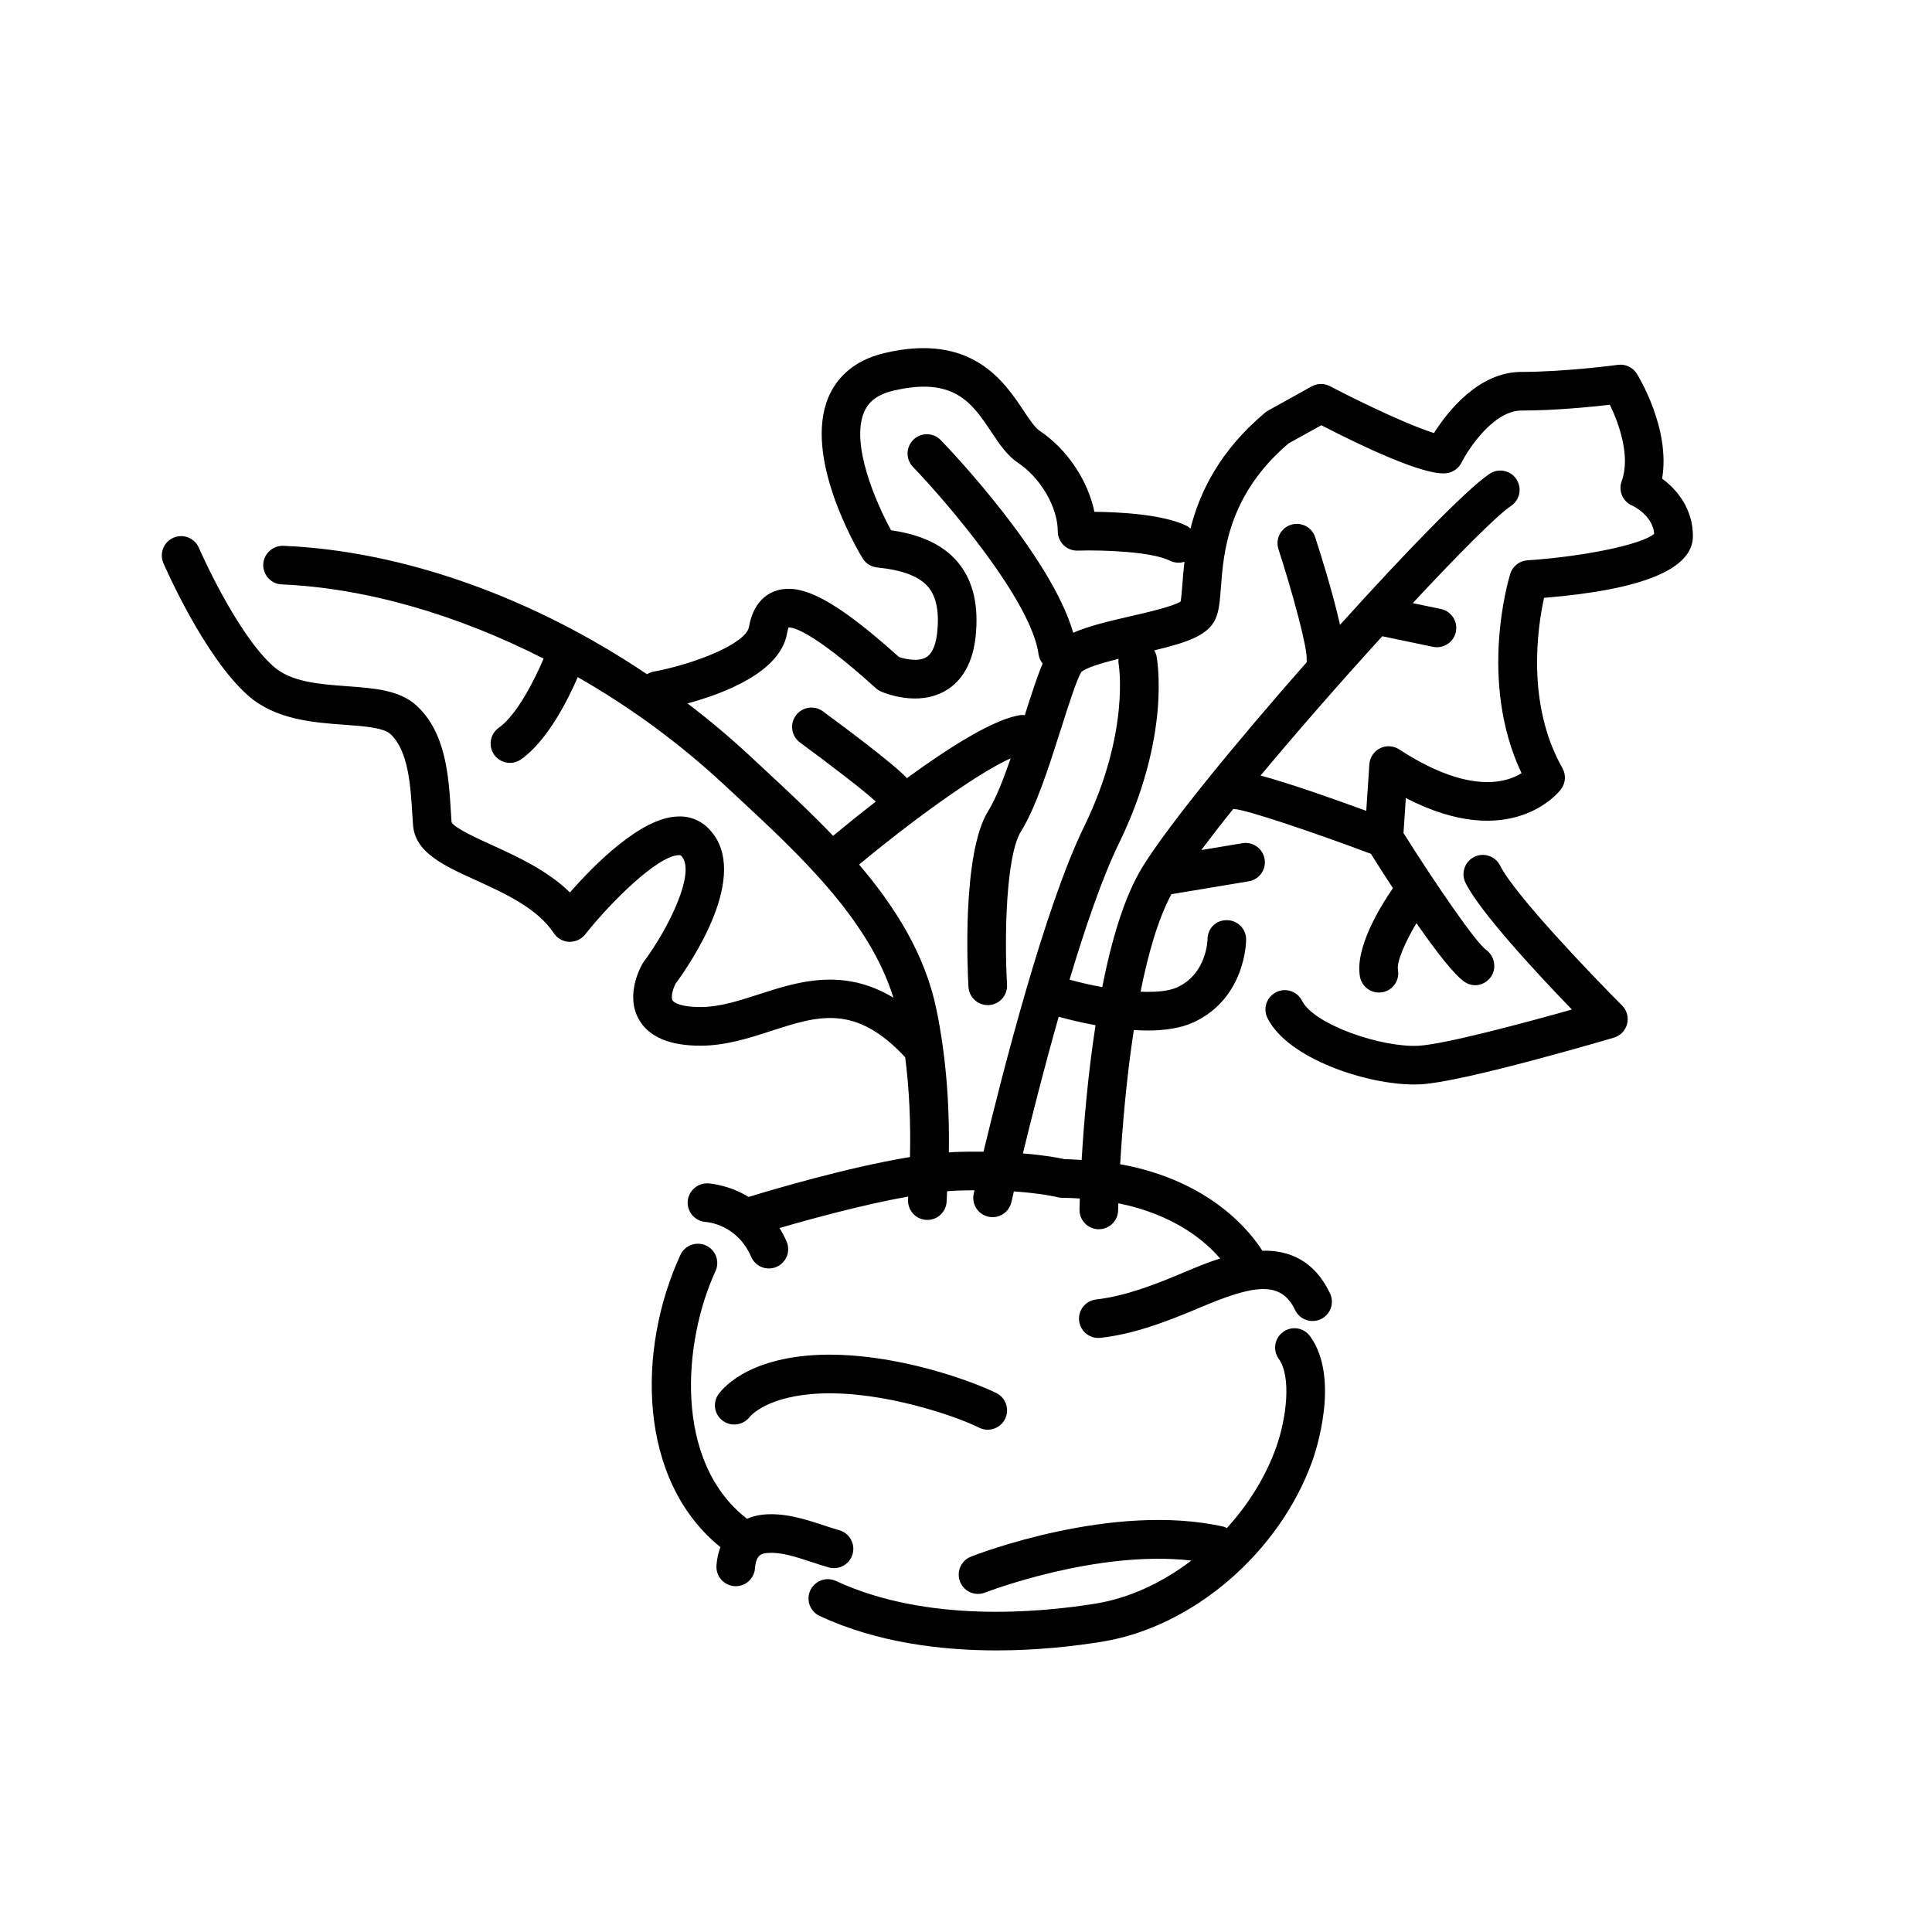
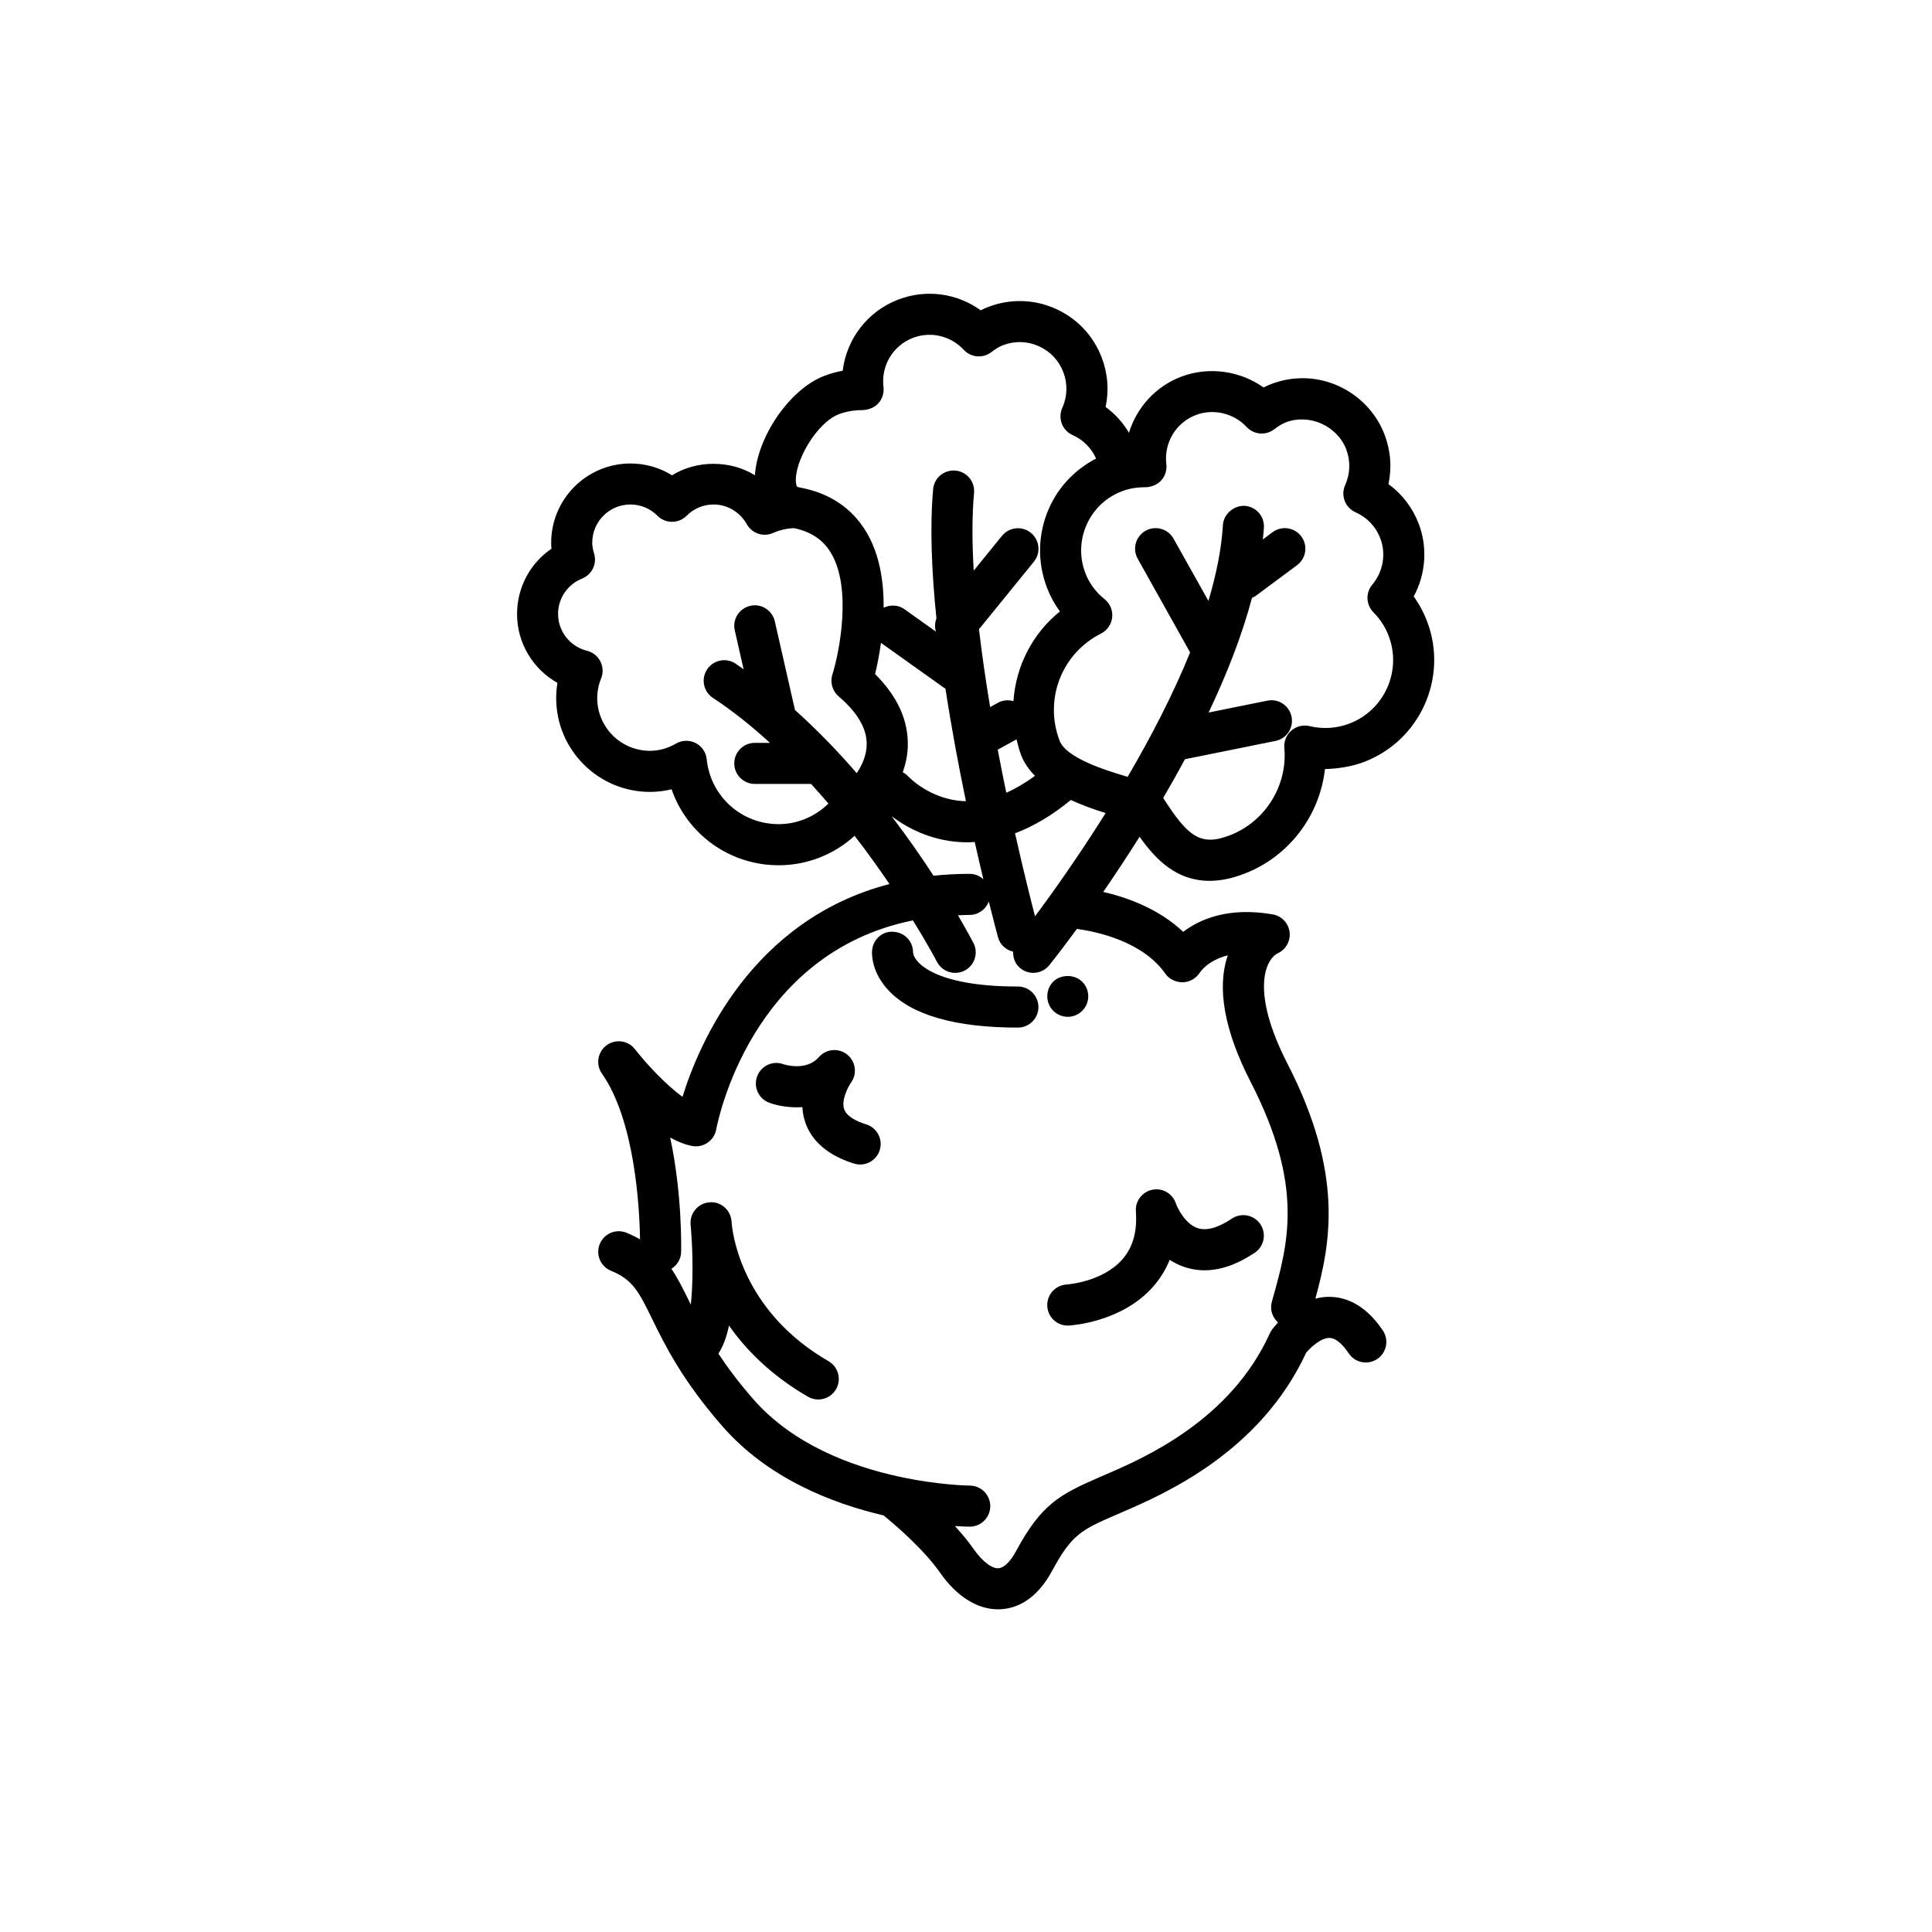
- <svg xmlns="http://www.w3.org/2000/svg" height="100" width="100">
-   <path d="M86.031 24.774c.44-2.59-1.23-5.303-1.308-5.429a.999.999 0 00-.983-.46c-.027.003-2.71.365-4.99.365-2.232 0-3.838 2.076-4.525 3.163-1.069-.318-3.438-1.404-5.386-2.424a.996.996 0 00-.95.012l-2.25 1.25c-.055.03-.108.067-.157.107-2.388 2.001-3.402 4.173-3.864 6.006-.056-.046-.103-.1-.17-.134-1.23-.613-3.509-.727-4.803-.738-.33-1.615-1.407-3.243-2.84-4.199-.24-.16-.541-.612-.833-1.05-1.007-1.51-2.692-4.039-7.203-2.966-1.774.422-2.552 1.479-2.892 2.29-1.298 3.093 1.45 7.798 1.767 8.325.162.268.44.445.752.478 1.366.143 2.215.475 2.672 1.043.408.506.555 1.297.438 2.352-.05.45-.19 1.034-.57 1.256-.41.24-1.075.098-1.405-.014-3.252-2.92-5.05-3.882-6.388-3.42-.51.174-1.162.64-1.377 1.864-.15.847-2.729 1.9-4.95 2.316a.987.987 0 00-.327.132c-5.896-3.971-12.597-6.383-18.821-6.648a1.011 1.011 0 00-1.042.957 1 1 0 00.956 1.041c4.358.186 9.089 1.565 13.555 3.84-.436 1.032-1.374 2.926-2.331 3.589a1 1 0 001.138 1.644c1.397-.967 2.468-3.132 2.96-4.273a40.843 40.843 0 017.541 5.535l.702.652c3.221 2.989 6.836 6.347 8.096 10.403-2.613-1.574-4.966-.82-6.937-.182-1.06.343-2.06.668-3.056.668-.979 0-1.365-.217-1.44-.345-.1-.172.022-.606.157-.862.766-1.042 3.931-5.653 1.764-7.975a2.067 2.067 0 00-1.688-.679c-1.888.077-4.273 2.482-5.544 3.929-1.169-1.145-2.727-1.855-4.031-2.45-.785-.358-1.972-.9-2.096-1.19l-.035-.542c-.113-1.829-.254-4.105-1.79-5.5-.873-.796-2.19-.891-3.586-.993-1.417-.103-2.883-.21-3.8-1.018-1.93-1.704-3.85-6.103-3.868-6.147a1 1 0 00-1.836.794c.085.197 2.115 4.853 4.382 6.853 1.422 1.254 3.393 1.398 4.977 1.513.995.072 2.024.147 2.386.477.935.85 1.048 2.677 1.139 4.145l.037.561c.101 1.427 1.565 2.094 3.26 2.866 1.49.68 3.181 1.452 4.026 2.737.177.268.47.436.792.45.321.005.628-.127.828-.378 1.29-1.63 3.72-4.063 4.841-4.108.111-.005.117.015.144.044.767.823-.637 3.706-1.947 5.472a1.36 1.36 0 00-.058.087c-.096.163-.92 1.63-.192 2.904.513.9 1.582 1.355 3.178 1.355 1.31 0 2.512-.39 3.673-.766 2.43-.787 4.352-1.406 6.929 1.363.21 1.63.29 3.36.248 5.166-3.275.539-7.253 1.728-8.353 2.066-1.054-.643-2.05-.7-2.118-.703a1.008 1.008 0 00-1.035.946 1.005 1.005 0 00.94 1.052c.066.004 1.606.121 2.334 1.778a1 1 0 101.83-.804 5.407 5.407 0 00-.35-.66c1.572-.458 4.299-1.207 6.66-1.63-.003.04-.002.077-.005.117a1 1 0 101.994.15c.014-.184.013-.359.024-.541.176-.015.352-.029.513-.034.32-.012.613-.014.904-.016l-.039.172a1 1 0 101.952.438c.003-.016.048-.215.126-.552 1.478.102 2.256.297 2.265.3A1 1 0 0055 62c.31 0 .6.016.891.032-.01.312-.015.516-.016.573a1 1 0 00.98 1.02h.02a1 1 0 001-.98l.01-.364c2.898.585 4.505 1.964 5.267 2.858-.676.216-1.303.48-1.817.696l-.344.144c-1.27.529-2.749 1.106-4.231 1.278a1 1 0 10.23 1.986c1.739-.2 3.373-.837 4.77-1.417l.351-.148c2.744-1.158 4.181-1.433 4.923.127a1 1 0 001.807-.86c-.823-1.729-2.139-2.237-3.506-2.21-.586-.933-2.659-3.63-7.355-4.475.106-1.798.312-4.38.707-6.946.23.014.462.026.69.026.893 0 1.747-.117 2.424-.435 2.669-1.256 2.699-4.157 2.699-4.28a.997.997 0 00-.992-.996c-.593-.01-1 .439-1.008.989-.001.071-.045 1.769-1.55 2.477-.453.213-1.144.268-1.915.235.39-1.955.907-3.767 1.597-5.047l4.032-.672a1 1 0 00-.328-1.972l-2.159.36a76.454 76.454 0 011.659-2.132c.012 0 .022.008.034.008.627.023 4.099 1.199 7.088 2.318.312.496.706 1.114 1.14 1.778-.665.967-1.977 3.1-1.706 4.583a.999.999 0 101.966-.358c-.075-.417.379-1.446.957-2.414.996 1.434 1.985 2.726 2.53 3.066.16.1.336.148.509.148.32 0 .632-.163.828-.453.3-.447.17-1.068-.267-1.384-.54-.391-2.597-3.383-4.27-6.04l.12-1.814c5.45 2.823 7.92-.304 8.03-.45a1 1 0 00.075-1.099c-1.879-3.31-1.287-7.278-.951-8.812 5.114-.417 7.706-1.49 7.706-3.194 0-1.412-.815-2.404-1.594-2.976zM39.508 39.77l-.697-.648a42.85 42.85 0 00-3.225-2.713c1.875-.509 4.796-1.612 5.148-3.61.036-.202.081-.299.077-.322.22-.012 1.2.144 4.52 3.14.078.072.168.13.267.174.19.083 1.895.794 3.333-.034.612-.353 1.38-1.12 1.563-2.772.178-1.602-.114-2.89-.868-3.826-.924-1.149-2.35-1.545-3.506-1.714-.788-1.448-2.094-4.451-1.398-6.105.151-.361.473-.87 1.51-1.117 3.155-.75 4.087.648 5.077 2.13.419.629.815 1.223 1.386 1.604 1.171.78 2.055 2.304 2.055 3.543a1.002 1.002 0 001.033 1c1.356-.043 3.845.057 4.77.52a.993.993 0 00.755.055c-.051.43-.082.824-.108 1.164-.024.322-.054.71-.093.899-.399.255-1.764.569-2.6.76-1.13.26-2.164.504-2.957.854-1.136-3.935-6.213-9.304-6.83-9.945a1 1 0 10-1.44 1.386c1.674 1.743 6.104 6.88 6.479 9.69.024.178.105.33.208.464-.281.66-.577 1.583-.925 2.673-.05-.002-.096-.02-.146-.015-1.368.144-3.8 1.7-5.954 3.271-.711-.768-3.485-2.823-4.35-3.458a1 1 0 00-1.184 1.614c1.568 1.15 3.383 2.548 3.923 3.056a83.8 83.8 0 00-2.21 1.775c-1.175-1.229-2.42-2.385-3.613-3.493zm9.958 19.855c-.112.004-.236.016-.354.023.042-2.648-.174-5.141-.65-7.433-.587-2.821-2.122-5.265-3.997-7.466 2.454-2.04 6-4.675 7.847-5.498-.374 1.082-.772 2.099-1.16 2.72-1.379 2.205-1.066 8.389-1.025 9.087a1 1 0 101.996-.116c-.138-2.39-.062-6.651.725-7.912.778-1.245 1.464-3.405 2.07-5.31.394-1.238.802-2.517 1.042-2.924.216-.23 1.087-.484 1.936-.696-.002.072-.016.143-.002.216.006.035.63 3.534-1.792 8.495-2.03 4.154-4.225 12.76-5.195 16.8-.45-.004-.923-.003-1.441.014zm6.52.414c-.286-.015-.565-.037-.867-.039-.287-.065-1.027-.206-2.174-.3.443-1.82 1.097-4.411 1.852-7.072a22.94 22.94 0 001.908.437c-.402 2.592-.61 5.154-.719 6.974zM79.06 29.002a1 1 0 00-.89.701c-.072.234-1.678 5.542.585 10.317-.806.505-2.76 1.097-6.333-1.232a1 1 0 00-1.544.771l-.16 2.41c-1.585-.581-3.917-1.407-5.47-1.827 1.944-2.334 4.2-4.907 6.298-7.21l2.626.547a1 1 0 10.408-1.958l-1.456-.303c2.375-2.552 4.34-4.52 5.066-5.018a1 1 0 10-1.128-1.65c-1.17.8-4.324 4.043-7.703 7.792-.37-1.661-1.02-3.718-1.282-4.526a1 1 0 10-1.902.618c.745 2.293 1.509 5.133 1.457 5.706-.005.044.01.084.011.127-3.595 4.08-7.115 8.365-8.492 10.58-.946 1.523-1.62 3.813-2.1 6.246a20.27 20.27 0 01-1.692-.386c.813-2.704 1.7-5.297 2.54-7.018 2.743-5.614 1.99-9.593 1.957-9.76-.02-.099-.066-.182-.112-.266 1.76-.424 2.795-.788 3.171-1.632.189-.424.227-.934.28-1.64.135-1.787.362-4.766 3.501-7.44l1.696-.94c2.105 1.083 5.311 2.617 6.47 2.483.335-.037.63-.244.783-.545.378-.75 1.676-2.699 3.106-2.699 1.716 0 3.59-.186 4.574-.3.48.982 1.08 2.686.613 3.954a1 1 0 00.544 1.265c.011.005 1.055.48 1.14 1.456-.59.545-3.574 1.177-6.562 1.377z" />
-   <path d="M77.645 44.803a1 1 0 00-1.79.894c.776 1.552 3.782 4.772 5.506 6.556-2.603.735-6.595 1.796-7.92 1.874-1.92.11-5.43-1.092-6.046-2.324a1 1 0 00-1.79.894c1.045 2.09 5.098 3.436 7.59 3.436.126 0 .247-.003.364-.01 2.176-.128 9.182-2.18 9.974-2.414a1 1 0 00.424-1.666c-1.498-1.498-5.552-5.72-6.312-7.24zM66.414 68.94a1 1 0 00-.225 1.395c.656.908.414 3.055-.148 4.614-.542 1.508-1.432 2.927-2.54 4.145-.053-.022-.097-.056-.154-.07-5.736-1.301-12.79 1.428-13.087 1.545a1 1 0 10.73 1.862c.062-.024 5.759-2.226 10.676-1.657-1.503 1.143-3.213 1.943-4.929 2.223-3.02.492-8.783.997-13.443-1.155a1 1 0 10-.838 1.815c2.943 1.36 6.237 1.768 9.126 1.768 2.157 0 4.089-.228 5.478-.454 4.692-.766 9.16-4.609 10.864-9.345.154-.43 1.468-4.273-.113-6.461a.999.999 0 00-1.397-.226zM37.429 73.55c.437.315 1.057.21 1.385-.22.008-.01.878-1.104 3.722-1.205 3.204-.116 6.937 1.167 8.142 1.77a1 1 0 10.895-1.79c-1.117-.558-5.178-2.108-9.11-1.98-3.899.14-5.163 1.873-5.295 2.07a.985.985 0 00.26 1.354z" />
-   <path d="M42.896 81.129a1 1 0 10.543-1.925c-.264-.074-.533-.163-.805-.253-.955-.314-2.036-.671-3.17-.552a2.76 2.76 0 00-.798.213c-3.827-2.96-3.308-9.185-1.633-12.818a1 1 0 00-1.816-.838c-2.259 4.898-2.213 11.663 2.072 15.124a3.36 3.36 0 00-.203.928 1 1 0 101.994.15c.054-.713.392-.748.594-.77.712-.078 1.532.199 2.334.463.3.099.597.196.888.278z" />
+ <svg xmlns="http://www.w3.org/2000/svg" height="100px" width="100px" fill="#000000" version="1.1" x="0px" y="0px" viewBox="0 0 100 100" enable-background="new 0 0 100 100" xml:space="preserve">
+   <g>
+     <g>
+       <path d="M44.835,58.197c-0.445-0.138-1.005-0.386-1.141-0.786c-0.163-0.478,0.213-1.174,0.354-1.374    c0.333-0.46,0.245-1.101-0.199-1.454c-0.444-0.355-1.088-0.296-1.462,0.131c-0.658,0.754-1.786,0.386-1.847,0.366    c-0.548-0.199-1.154,0.091-1.353,0.64c-0.2,0.553,0.085,1.162,0.637,1.361c0.419,0.152,1.035,0.268,1.707,0.224    c0.013,0.253,0.058,0.514,0.145,0.775c0.231,0.694,0.858,1.63,2.53,2.148c0.104,0.032,0.211,0.048,0.314,0.048    c0.454,0,0.874-0.293,1.016-0.749C45.71,58.967,45.396,58.371,44.835,58.197z" />
+       <path d="M54.206,67.604c0.029,0.567,0.499,1.008,1.061,1.008c0.019,0,0.037-0.001,0.057-0.002c0.11-0.006,2.726-0.162,4.355-2.006    c0.369-0.418,0.658-0.884,0.864-1.395c0.225,0.147,0.476,0.273,0.754,0.368c1.122,0.382,2.351,0.134,3.649-0.736    c0.487-0.326,0.618-0.987,0.291-1.475c-0.326-0.486-0.986-0.619-1.475-0.291c-0.716,0.479-1.31,0.645-1.774,0.492    c-0.627-0.208-1.027-1.001-1.126-1.282c-0.171-0.507-0.689-0.813-1.217-0.703c-0.524,0.105-0.89,0.584-0.852,1.117    c0.075,1.05-0.154,1.863-0.7,2.487c-1.022,1.166-2.843,1.297-2.886,1.3C54.624,66.52,54.176,67.019,54.206,67.604z" />
+       <path d="M52.687,51.062c-4.328,0-5.382-1.259-5.428-1.756c0.009-0.563-0.428-1.04-0.997-1.075    c-0.596-0.06-1.091,0.408-1.126,0.995c-0.012,0.177-0.021,1.105,0.857,2.04c1.198,1.275,3.45,1.922,6.693,1.922    c0.587,0,1.063-0.477,1.063-1.063S53.273,51.062,52.687,51.062z" />
+       <path d="M54.517,52.319c0.2,0.2,0.47,0.311,0.75,0.311s0.55-0.11,0.75-0.311c0.2-0.199,0.311-0.47,0.311-0.75    c0-0.279-0.11-0.56-0.311-0.75c-0.39-0.399-1.109-0.399-1.5-0.01c-0.2,0.2-0.31,0.471-0.31,0.76    C54.207,51.85,54.316,52.12,54.517,52.319z" />
+       <path d="M28.854,35.345c-0.044,0.26-0.066,0.523-0.066,0.788c0,2.678,2.179,4.856,4.855,4.856c0.38,0,0.753-0.046,1.118-0.136    c0.801,2.314,2.988,3.932,5.544,3.932c1.475,0,2.858-0.55,3.929-1.523c0.672,0.872,1.277,1.716,1.805,2.495    c-7.111,1.85-9.85,8.228-10.713,11.014c-0.845-0.609-1.857-1.688-2.458-2.462c-0.354-0.456-1.004-0.549-1.472-0.205    c-0.464,0.343-0.571,0.992-0.24,1.465c1.709,2.44,1.945,6.942,1.973,8.58c-0.213-0.122-0.443-0.236-0.701-0.342    c-0.541-0.223-1.163,0.039-1.385,0.584c-0.222,0.544,0.04,1.164,0.584,1.385c1.134,0.461,1.445,1.098,2.128,2.493    c0.653,1.335,1.548,3.164,3.638,5.556c2.357,2.697,5.671,3.988,8.34,4.612c0.516,0.419,2.047,1.712,2.924,2.964    c0.859,1.229,1.921,1.897,3.004,1.897c0.052,0,0.103-0.002,0.153-0.005c0.741-0.043,1.803-0.425,2.649-1.998    c1.019-1.892,1.542-2.119,3.274-2.875l0.304-0.132c2.149-0.924,7.159-3.077,9.566-8.272c0.243-0.291,0.763-0.765,1.199-0.765    c0.005,0,0.01,0,0.016,0c0.382,0.011,0.748,0.44,0.987,0.799c0.327,0.488,0.986,0.619,1.475,0.293s0.619-0.986,0.293-1.475    c-0.945-1.413-1.998-1.728-2.715-1.742c-0.275-0.013-0.532,0.03-0.779,0.093c0.782-2.856,1.495-6.441-1.444-12.163    c-1.91-3.72-1.153-5.369-0.518-5.707c0.429-0.188,0.684-0.636,0.628-1.101c-0.057-0.465-0.411-0.838-0.872-0.919    c-2.294-0.4-3.776,0.251-4.636,0.902c-1.269-1.198-2.904-1.782-4.138-2.066c0.585-0.85,1.225-1.81,1.881-2.854    c0.867,1.223,1.939,2.281,3.624,2.281c0.564,0,1.152-0.12,1.797-0.368c2.315-0.887,3.908-3.014,4.174-5.417    c0.653-0.016,1.379-0.122,2.034-0.373c2.903-1.113,4.36-4.381,3.249-7.284c-0.174-0.455-0.404-0.882-0.69-1.276    c0.626-1.154,0.731-2.533,0.257-3.772c-0.318-0.83-0.858-1.533-1.562-2.045c0.182-0.849,0.115-1.732-0.203-2.563    c-0.669-1.745-2.373-2.918-4.241-2.918c-0.556,0-1.102,0.102-1.624,0.302c-0.133,0.051-0.265,0.11-0.396,0.178    c-1.214-0.87-2.853-1.097-4.269-0.557c-1.332,0.511-2.299,1.6-2.699,2.9c-0.312-0.522-0.718-0.978-1.209-1.335    c0.182-0.85,0.115-1.733-0.203-2.562c-0.434-1.133-1.282-2.029-2.39-2.523c-1.106-0.495-2.34-0.528-3.476-0.094    c-0.133,0.051-0.264,0.109-0.395,0.177c-1.225-0.886-2.821-1.111-4.271-0.555c-1.594,0.61-2.674,2.042-2.873,3.682    c-0.326,0.059-0.645,0.147-0.953,0.266c-1.795,0.687-3.458,3.143-3.591,5.143c-1.274-0.787-3.014-0.79-4.289,0.003    c-0.641-0.398-1.381-0.611-2.154-0.611c-2.262,0-4.102,1.84-4.102,4.102c0,0.103,0.004,0.206,0.014,0.311    c-1.104,0.753-1.78,2.002-1.78,3.379C26.762,33.285,27.583,34.633,28.854,35.345z M48.938,35.653    c0.311,2.031,0.686,4.025,1.057,5.813c-0.035-0.001-0.072,0.003-0.107,0.001c-1.759-0.083-2.867-1.266-2.898-1.3    c-0.076-0.086-0.17-0.143-0.263-0.197c0.145-0.414,0.247-0.861,0.26-1.345c0.037-1.328-0.532-2.583-1.692-3.735    c0.098-0.402,0.214-0.969,0.304-1.616L48.938,35.653z M52.616,38.268c0.066,0.279,0.139,0.559,0.244,0.834    c0.154,0.402,0.41,0.745,0.709,1.058c-0.5,0.364-0.996,0.658-1.484,0.872c-0.148-0.715-0.297-1.459-0.442-2.228L52.616,38.268z     M53.573,47.429c-0.199-0.763-0.59-2.311-1.035-4.298c0.967-0.361,1.931-0.936,2.887-1.723c0.595,0.272,1.214,0.493,1.803,0.676    C55.79,44.376,54.43,46.276,53.573,47.429z M46.151,42.247c0.729,0.551,1.956,1.253,3.588,1.342    c0.118,0.007,0.236,0.01,0.354,0.01c0.12,0,0.239-0.014,0.358-0.021c0.158,0.704,0.31,1.352,0.449,1.934    c-0.188-0.171-0.434-0.282-0.709-0.282c-0.65,0-1.273,0.034-1.872,0.098C47.717,44.399,46.986,43.346,46.151,42.247z     M60.321,50.401c0.203,0.291,0.548,0.44,0.898,0.443c0.354-0.007,0.688-0.2,0.88-0.499c0.024-0.037,0.427-0.642,1.453-0.898    c-0.582,1.689-0.181,3.903,1.194,6.579c2.759,5.373,1.93,8.334,1.128,11.197l-0.044,0.158c-0.112,0.402,0.029,0.808,0.32,1.069    c-0.172,0.187-0.283,0.334-0.317,0.381c-0.043,0.06-0.08,0.123-0.11,0.189c-2.046,4.529-6.585,6.48-8.522,7.313l-0.314,0.136    c-2.031,0.887-2.985,1.381-4.296,3.816c-0.294,0.546-0.623,0.867-0.901,0.884c-0.267,0.037-0.765-0.234-1.292-0.989    c-0.285-0.406-0.622-0.809-0.972-1.19c0.427,0.026,0.71,0.03,0.766,0.03c0.001,0,0.001,0,0.001,0c0.587,0,1.062-0.476,1.063-1.062    c0-0.588-0.476-1.063-1.062-1.064c-0.034,0-1.638-0.018-3.723-0.478c-0.001,0-0.001,0-0.001,0    c-2.391-0.526-5.416-1.635-7.477-3.992c-0.763-0.873-1.342-1.651-1.809-2.358c0.248-0.376,0.428-0.878,0.548-1.455    c0.898,1.279,2.2,2.592,4.089,3.683c0.168,0.098,0.351,0.144,0.531,0.144c0.367,0,0.725-0.19,0.921-0.531    c0.294-0.509,0.12-1.159-0.388-1.452c-4.233-2.446-4.901-6.15-5.001-7.025c-0.008-0.086-0.014-0.164-0.021-0.233    c-0.053-0.576-0.562-1.018-1.129-0.966c-0.576,0.038-1.017,0.529-0.991,1.106c0.001,0.024,0.005,0.113,0.021,0.255    c0.114,1.424,0.103,2.893-0.007,3.935c-0.031-0.063-0.064-0.13-0.095-0.192c-0.297-0.607-0.572-1.163-0.91-1.662    c0.288-0.185,0.492-0.487,0.502-0.854c0.005-0.181,0.065-3.002-0.567-5.942c0.382,0.214,0.77,0.372,1.147,0.441    c0.572,0.102,1.13-0.278,1.237-0.854c0.075-0.41,1.79-9.136,10.184-10.824c0.784,1.271,1.228,2.114,1.241,2.142    c0.189,0.365,0.561,0.575,0.945,0.575c0.164,0,0.331-0.039,0.487-0.119c0.521-0.271,0.726-0.911,0.456-1.433    c-0.045-0.087-0.328-0.623-0.801-1.43c0.201-0.008,0.4-0.019,0.607-0.019c0.457,0,0.839-0.292,0.989-0.696    c0.264,1.059,0.446,1.734,0.479,1.856c0.105,0.389,0.417,0.656,0.782,0.743c-0.011,0.323,0.107,0.646,0.379,0.862    c0.196,0.157,0.432,0.234,0.664,0.234c0.312,0,0.62-0.137,0.83-0.398c0.093-0.115,0.633-0.795,1.427-1.878    C56.787,48.224,59.151,48.729,60.321,50.401z M59.294,25.22c0.276-0.007,0.602-0.122,0.809-0.351    c0.206-0.228,0.303-0.534,0.267-0.84c-0.134-1.104,0.492-2.151,1.523-2.546c0.91-0.352,1.974-0.091,2.633,0.618    c0.376,0.404,0.996,0.451,1.432,0.116c0.218-0.17,0.409-0.283,0.603-0.357c1.214-0.466,2.657,0.188,3.118,1.393    c0.231,0.604,0.212,1.263-0.054,1.854c-0.116,0.258-0.125,0.552-0.024,0.816c0.102,0.265,0.304,0.478,0.562,0.592    c0.594,0.263,1.049,0.741,1.28,1.347c0.309,0.806,0.149,1.727-0.415,2.403c-0.352,0.421-0.325,1.039,0.06,1.429    c0.352,0.355,0.616,0.764,0.788,1.215c0.693,1.811-0.215,3.847-2.023,4.54c-0.66,0.254-1.382,0.3-2.07,0.135    c-0.332-0.079-0.682,0.006-0.941,0.229c-0.259,0.223-0.395,0.557-0.364,0.897c0.172,1.962-0.992,3.824-2.831,4.529    c-1.512,0.579-2.163,0.06-3.44-1.937c0.38-0.649,0.758-1.318,1.126-2.004l4.687-0.948c0.575-0.116,0.947-0.678,0.831-1.253    c-0.117-0.574-0.673-0.95-1.253-0.831l-3.041,0.615c0.928-1.954,1.726-3.971,2.245-5.936c0.064-0.029,0.13-0.054,0.189-0.098    l2.145-1.594c0.472-0.351,0.569-1.017,0.22-1.487c-0.352-0.473-1.018-0.57-1.487-0.22l-0.504,0.375    c0.021-0.206,0.043-0.412,0.055-0.615c0.034-0.586-0.412-1.089-0.999-1.124c-0.549-0.022-1.088,0.412-1.124,0.999    c-0.073,1.243-0.346,2.567-0.749,3.922l-1.806-3.223c-0.288-0.513-0.936-0.694-1.447-0.408c-0.512,0.287-0.694,0.936-0.408,1.447    L61.6,33.77c-0.897,2.211-2.052,4.422-3.233,6.439c-1.286-0.378-3.188-1.002-3.521-1.868c-0.817-2.137,0.104-4.521,2.142-5.548    c0.321-0.162,0.539-0.477,0.578-0.835s-0.106-0.712-0.387-0.939c-0.465-0.377-0.802-0.833-1.001-1.354    c-0.313-0.818-0.29-1.709,0.067-2.509c0.356-0.8,1.003-1.413,1.822-1.727c0.362-0.139,0.753-0.21,1.221-0.21    C59.29,25.22,59.292,25.22,59.294,25.22z M43.423,21.438c0.387-0.148,0.824-0.212,1.23-0.211c0.283-0.013,0.603-0.122,0.809-0.351    s0.304-0.535,0.267-0.84c-0.135-1.104,0.491-2.151,1.521-2.546c0.922-0.354,1.958-0.111,2.634,0.617    c0.375,0.405,0.997,0.453,1.432,0.117c0.218-0.17,0.409-0.283,0.603-0.357c0.603-0.231,1.258-0.213,1.847,0.051    c0.589,0.263,1.04,0.739,1.271,1.343s0.213,1.262-0.054,1.854c-0.116,0.258-0.124,0.551-0.023,0.815    c0.102,0.264,0.304,0.477,0.562,0.592c0.548,0.243,0.967,0.672,1.212,1.21c-1.07,0.562-1.93,1.438-2.43,2.559    c-0.588,1.318-0.627,2.787-0.11,4.136c0.168,0.438,0.391,0.846,0.667,1.222c-1.435,1.153-2.282,2.846-2.406,4.642    c-0.263-0.077-0.554-0.054-0.811,0.089l-0.394,0.217c-0.223-1.332-0.422-2.69-0.578-4.027l2.841-3.496    c0.37-0.455,0.301-1.125-0.155-1.495c-0.453-0.37-1.124-0.3-1.495,0.155l-1.464,1.802c-0.085-1.455-0.091-2.824,0.017-4.026    c0.053-0.585-0.379-1.102-0.964-1.153c-0.598-0.046-1.102,0.38-1.153,0.964c-0.175,1.953-0.077,4.279,0.171,6.691    c-0.088,0.222-0.092,0.456-0.026,0.681l-1.63-1.161c-0.327-0.232-0.737-0.239-1.076-0.075c0.009-1.33-0.199-2.763-0.904-3.933    c-0.743-1.233-1.895-2.004-3.422-2.288c-0.014-0.003-0.027-0.006-0.041-0.008c-0.115-0.021-0.152-0.038-0.173-0.261    C41.099,23.921,42.256,21.885,43.423,21.438z M30.129,29.947c0.512-0.205,0.781-0.767,0.622-1.293    c-0.066-0.221-0.097-0.4-0.097-0.566c0-1.089,0.886-1.976,1.976-1.976c0.529,0,1.026,0.208,1.4,0.584    c0.199,0.201,0.471,0.313,0.754,0.313s0.554-0.112,0.754-0.312c0.374-0.377,0.872-0.585,1.402-0.585    c0.705,0,1.363,0.393,1.716,1.023c0.267,0.478,0.853,0.676,1.357,0.453c0.35-0.154,0.714-0.238,1.086-0.251    c0.874,0.181,1.499,0.599,1.908,1.276c1.106,1.833,0.431,5.171,0.077,6.303c-0.128,0.406,0,0.852,0.324,1.128    c0.982,0.837,1.472,1.682,1.452,2.512c-0.013,0.556-0.245,1.057-0.516,1.464c-0.97-1.123-2.041-2.234-3.196-3.271l-1.044-4.59    c-0.13-0.573-0.703-0.937-1.271-0.801c-0.573,0.13-0.932,0.699-0.801,1.271l0.458,2.015c-0.142-0.098-0.277-0.204-0.421-0.298    c-0.489-0.322-1.149-0.186-1.472,0.306s-0.186,1.15,0.306,1.472c1.036,0.68,2.019,1.476,2.951,2.326h-0.786    c-0.587,0-1.063,0.477-1.063,1.063s0.477,1.063,1.063,1.063h2.912c0.309,0.338,0.609,0.677,0.9,1.019    c-0.695,0.67-1.6,1.063-2.577,1.063c-1.929,0-3.529-1.443-3.723-3.359c-0.036-0.358-0.252-0.675-0.573-0.839    c-0.152-0.078-0.318-0.117-0.484-0.117c-0.184,0-0.367,0.048-0.531,0.143c-0.433,0.25-0.887,0.376-1.351,0.376    c-1.505,0-2.729-1.225-2.729-2.729c0-0.346,0.068-0.688,0.201-1.016c0.116-0.286,0.103-0.607-0.037-0.882    c-0.139-0.274-0.391-0.476-0.689-0.55c-0.884-0.221-1.501-1.005-1.501-1.908C28.887,30.969,29.375,30.25,30.129,29.947z" />
+     </g>
+   </g>
</svg>
